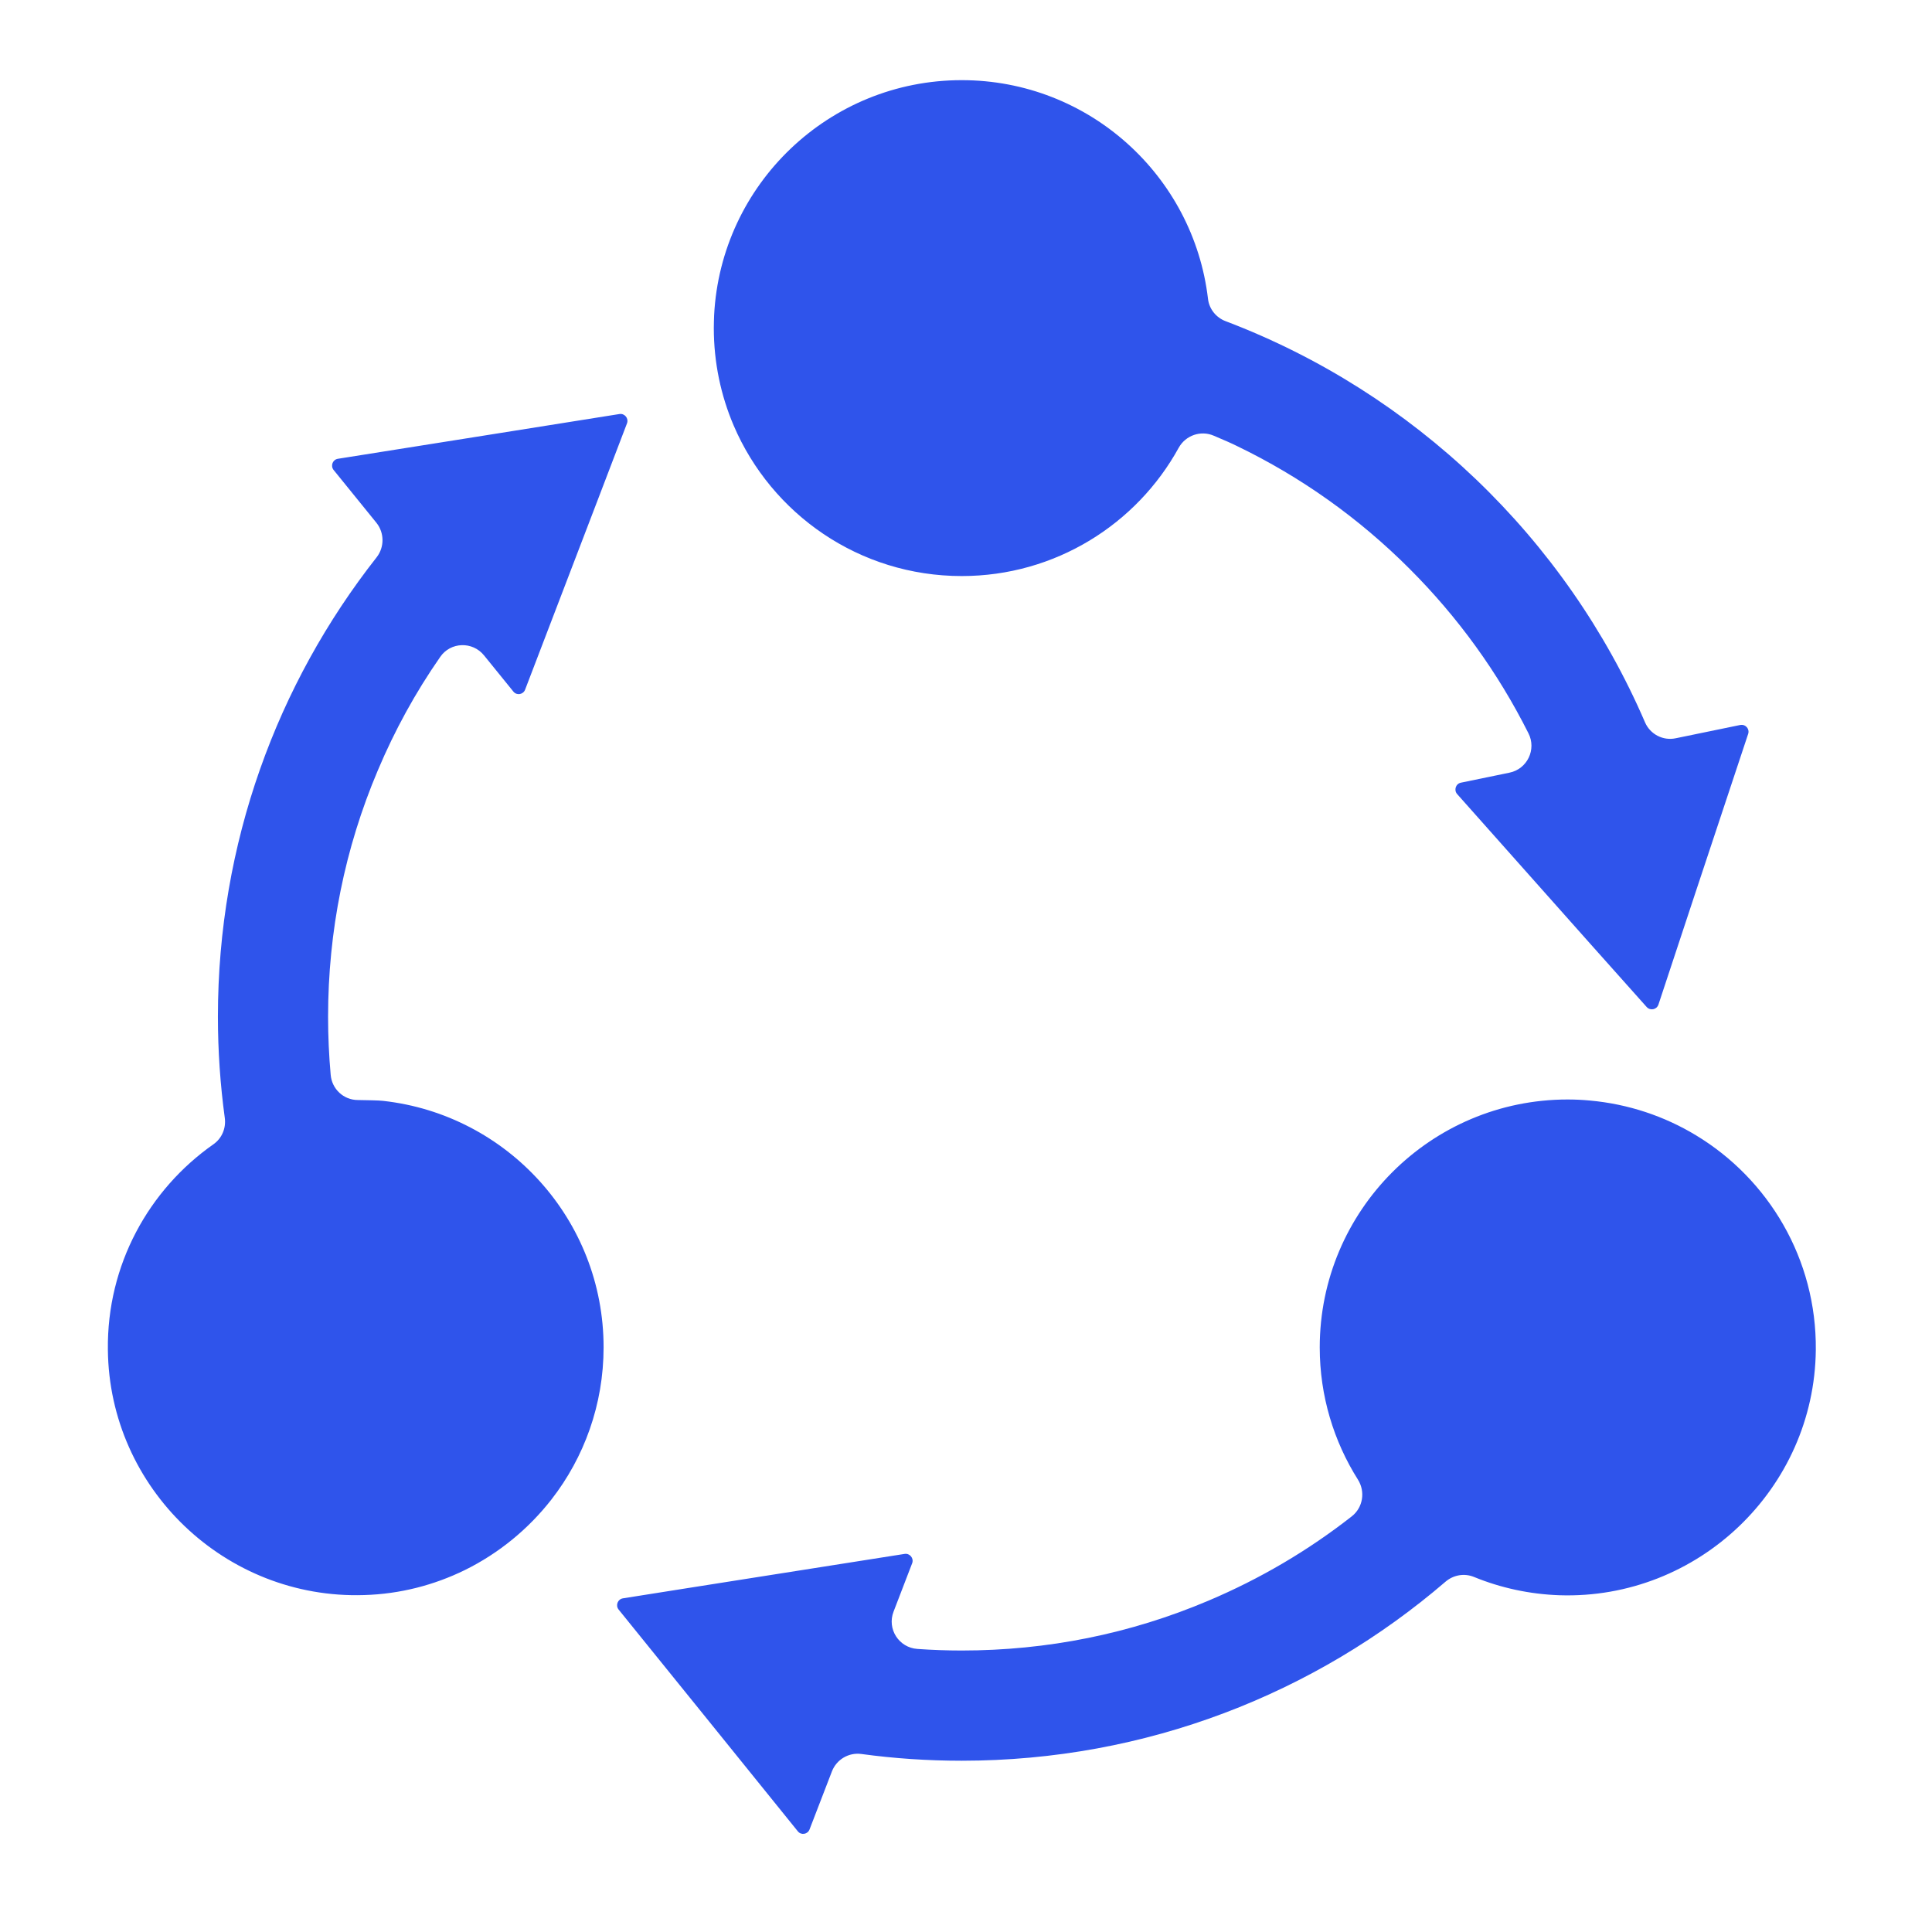
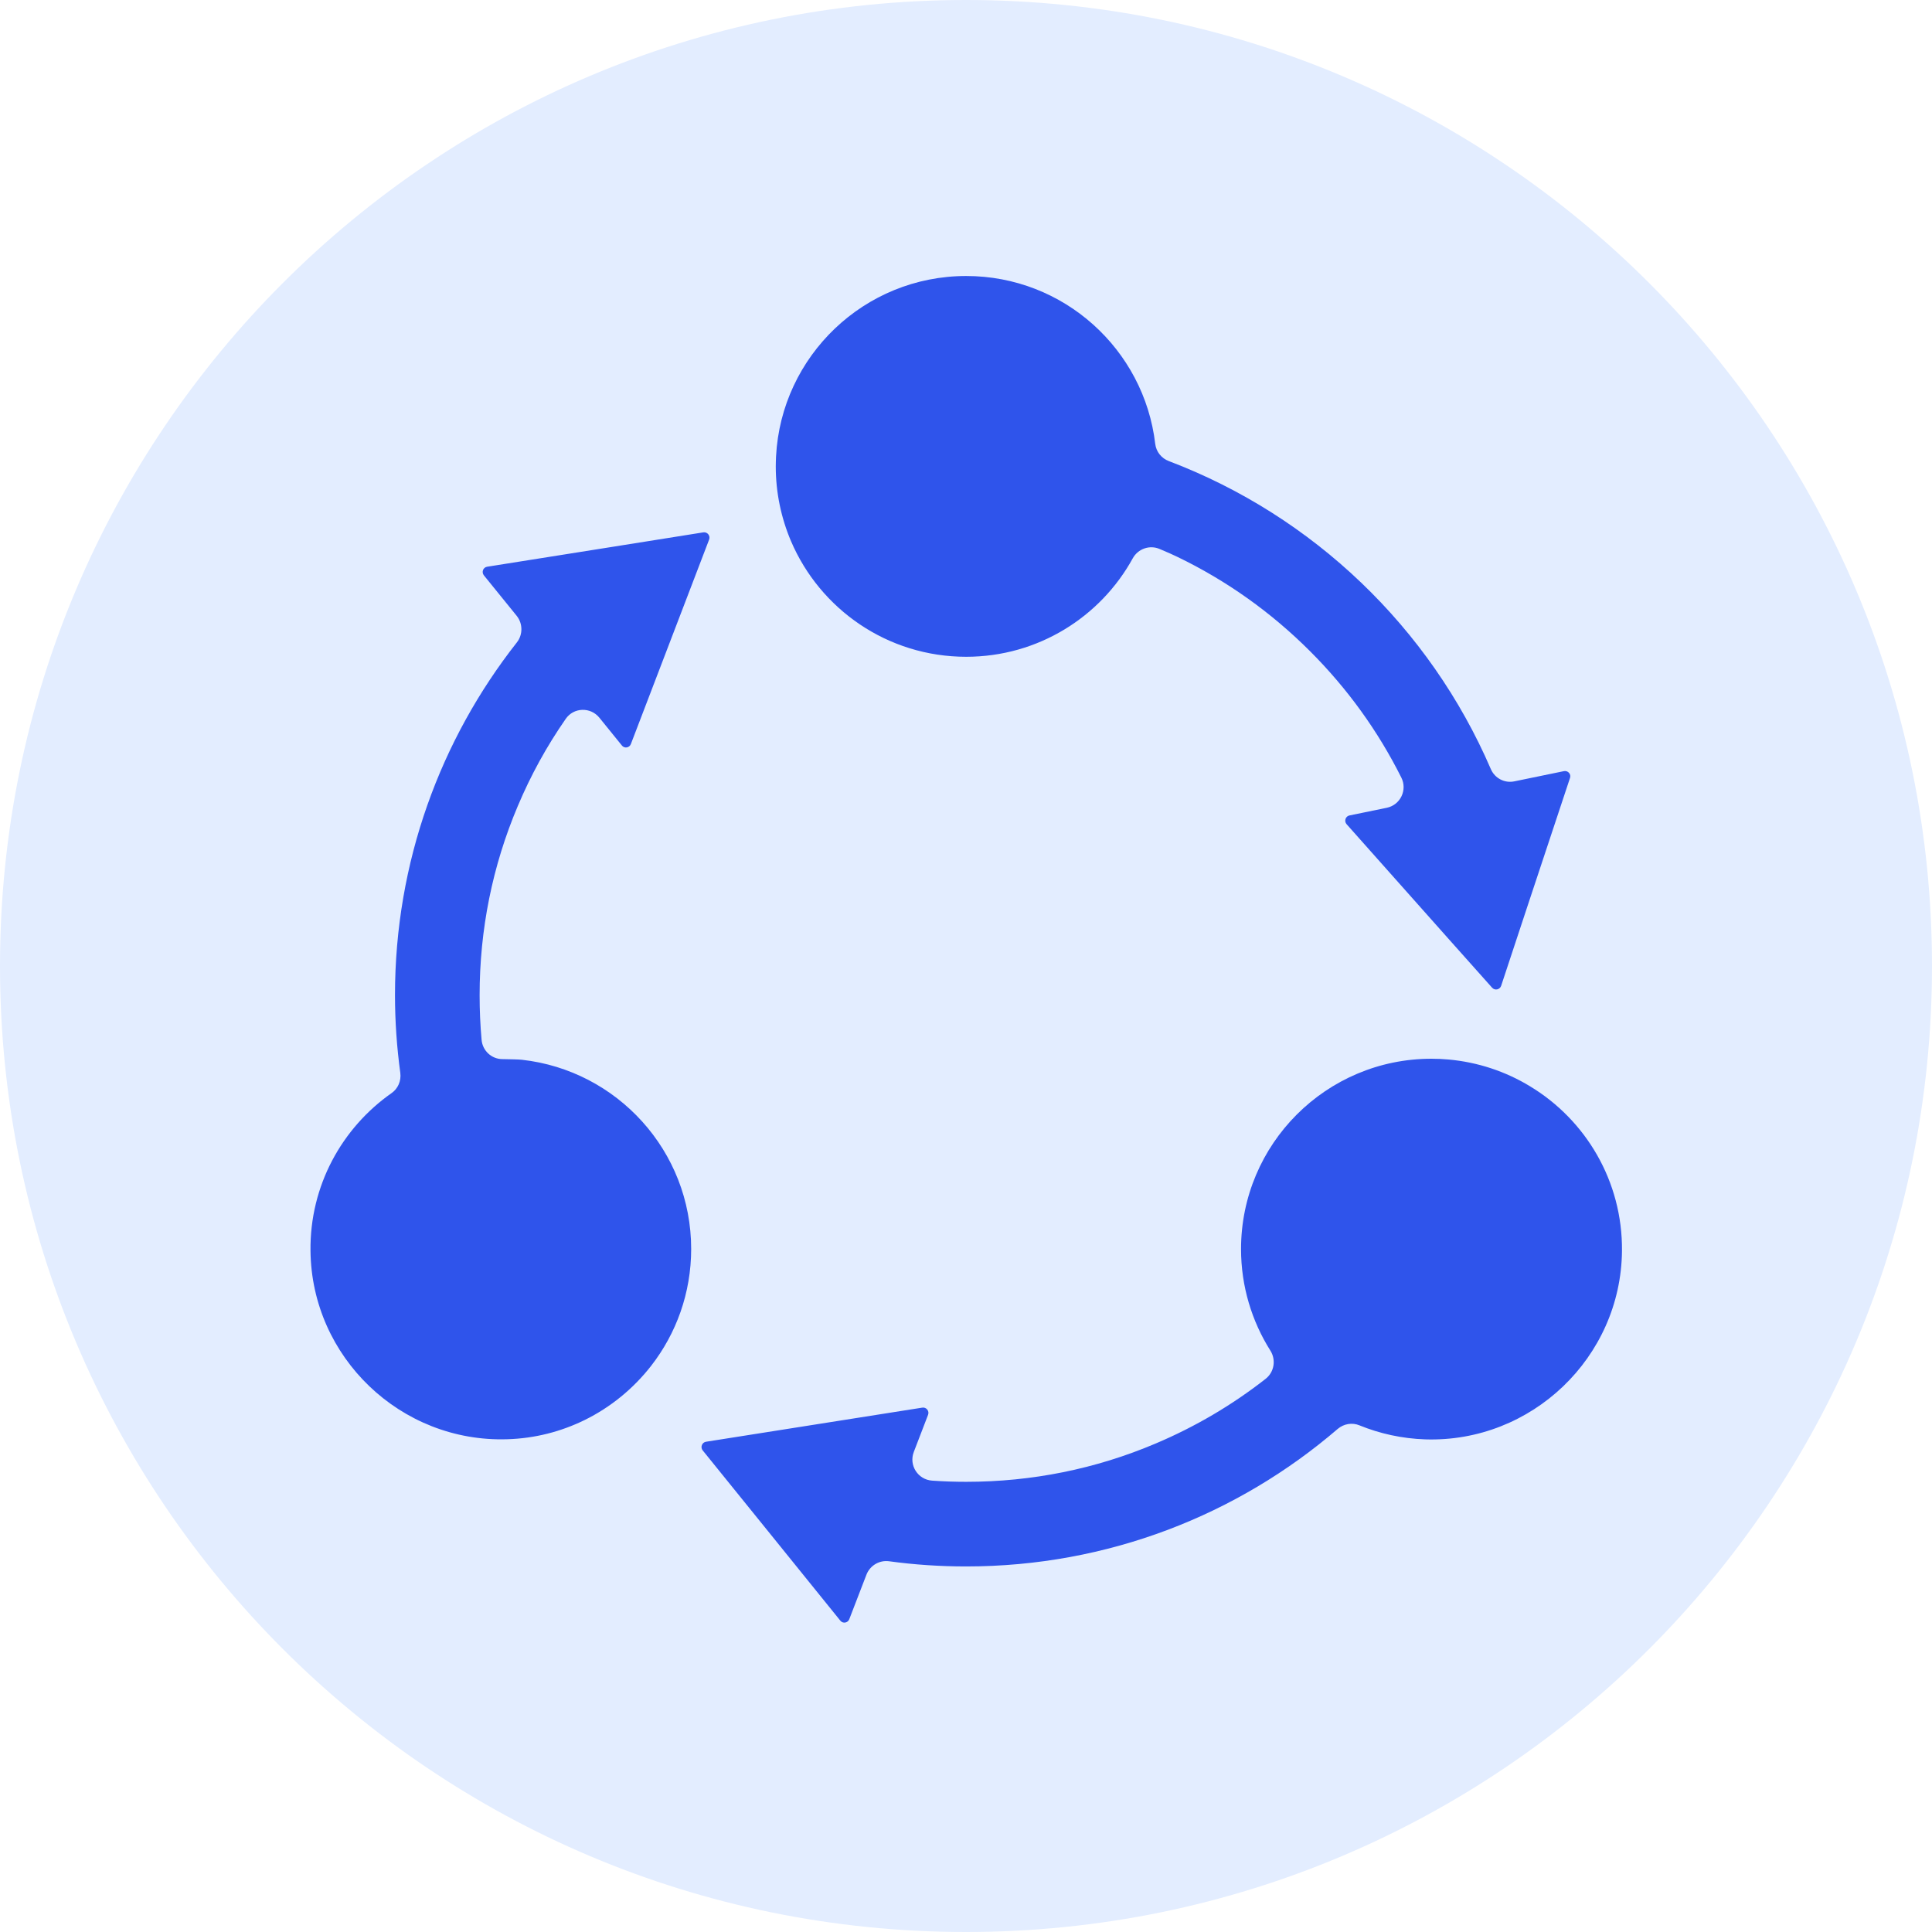
- <svg xmlns="http://www.w3.org/2000/svg" width="43px" height="43px" viewBox="0 0 43 43" version="1.1">
+ <svg xmlns="http://www.w3.org/2000/svg" width="56px" height="56px" viewBox="0 0 56 56" version="1.1">
  <g id="页面-1" stroke="none" stroke-width="1" fill="none" fill-rule="evenodd">
-     <g id="建木CI-图形编辑器入口备份-3" transform="translate(-1418, -105)" fill-rule="nonzero">
-       <g id="编组-10" transform="translate(1404, 105)">
-         <g id="流程" transform="translate(14, 0)">
-           <rect id="矩形" fill="#000000" opacity="0" x="1.784" y="1.784" width="39.243" height="39.243" />
-           <path d="M38.908,16.335 L37.731,19.88 L36.911,22.36 C36.873,22.471 36.731,22.501 36.65,22.413 L35.416,21.03 L32.431,17.673 C32.354,17.585 32.4,17.443 32.515,17.42 L33.596,17.197 C33.991,17.117 34.202,16.68 34.018,16.32 C33.339,14.967 32.454,13.741 31.373,12.66 C30.247,11.533 28.955,10.614 27.533,9.928 C27.434,9.878 27.227,9.786 27.016,9.698 C26.725,9.571 26.387,9.69 26.234,9.966 C25.299,11.667 23.486,12.821 21.405,12.821 C19.125,12.821 17.171,11.441 16.328,9.468 C16.044,8.801 15.887,8.069 15.887,7.302 C15.887,7.207 15.891,7.111 15.894,7.015 C16.044,4.102 18.454,1.784 21.405,1.784 C24.234,1.784 26.564,3.911 26.886,6.651 C26.912,6.877 27.066,7.069 27.28,7.149 C31.469,8.739 34.845,11.978 36.612,16.075 C36.727,16.343 37.015,16.492 37.298,16.431 L38.731,16.136 C38.85,16.113 38.946,16.224 38.908,16.335 L38.908,16.335 Z M40.414,30.044 C40.383,33.129 37.796,35.604 34.711,35.505 C34.041,35.482 33.397,35.34 32.807,35.098 C32.592,35.01 32.351,35.052 32.174,35.202 C29.281,37.689 25.518,39.188 21.405,39.188 C20.647,39.188 19.903,39.138 19.171,39.038 C18.888,39 18.619,39.161 18.516,39.425 L18.018,40.717 C17.975,40.828 17.83,40.851 17.757,40.759 L15.661,38.164 L13.768,35.823 C13.695,35.731 13.748,35.593 13.863,35.574 L15.297,35.347 L20.133,34.585 C20.248,34.566 20.344,34.681 20.302,34.792 L19.888,35.869 C19.738,36.256 20.007,36.673 20.42,36.7 C20.746,36.723 21.076,36.735 21.405,36.735 C23.31,36.735 25.157,36.363 26.893,35.627 C28.043,35.141 29.112,34.512 30.086,33.749 C30.335,33.554 30.392,33.201 30.224,32.933 C29.687,32.082 29.373,31.071 29.373,29.99 C29.373,26.943 31.845,24.471 34.891,24.471 C35.056,24.471 35.221,24.479 35.382,24.494 C36.24,24.571 37.045,24.843 37.747,25.268 C39.36,26.242 40.433,28.02 40.414,30.044 L40.414,30.044 Z M8.41,17.144 C7.674,18.88 7.302,20.727 7.302,22.632 C7.302,23.065 7.322,23.498 7.36,23.923 C7.387,24.238 7.647,24.483 7.965,24.483 C8.195,24.487 8.429,24.49 8.529,24.502 C11.288,24.809 13.434,27.146 13.434,29.986 C13.434,31.262 13.001,32.439 12.273,33.374 C11.759,34.033 11.1,34.573 10.345,34.945 C9.663,35.279 8.904,35.478 8.103,35.501 C5.018,35.6 2.431,33.125 2.401,30.04 C2.378,28.15 3.313,26.476 4.75,25.468 C4.938,25.337 5.034,25.111 5.003,24.881 C4.903,24.146 4.85,23.394 4.85,22.628 C4.85,18.769 6.168,15.22 8.383,12.403 C8.559,12.177 8.556,11.859 8.379,11.637 L7.425,10.46 C7.352,10.368 7.402,10.23 7.521,10.211 L11.142,9.636 L13.787,9.215 C13.902,9.196 13.997,9.311 13.955,9.422 L13.327,11.066 L11.687,15.35 C11.644,15.461 11.499,15.484 11.426,15.392 L10.774,14.588 C10.518,14.27 10.027,14.285 9.797,14.622 C9.245,15.415 8.785,16.255 8.41,17.144 Z" id="形状" fill="#2F54EB" />
+     <g id="建木CI-图形编辑器入口备份-3" transform="translate(-1411, -104)">
+       <g id="编组-10" transform="translate(1404, 104)">
+         <g id="流程" transform="translate(7, 0)">
+           <circle id="椭圆形备份-4" fill="#E3EDFF" cx="28" cy="28" r="28" />
+           <rect id="矩形" fill="#000000" fill-rule="nonzero" opacity="0" x="8" y="8" width="39.243" height="39.243" />
+           <path d="M45.507,22.551 L44.331,26.096 L43.511,28.576 C43.472,28.687 43.331,28.718 43.25,28.63 L42.016,27.246 L39.031,23.889 C38.954,23.801 39,23.659 39.115,23.636 L40.196,23.414 C40.59,23.333 40.801,22.896 40.617,22.536 C39.939,21.183 39.054,19.957 37.973,18.876 C36.846,17.749 35.555,16.83 34.133,16.144 C34.033,16.094 33.826,16.002 33.616,15.914 C33.324,15.787 32.987,15.906 32.834,16.182 C31.899,17.884 30.086,19.037 28.005,19.037 C25.725,19.037 23.77,17.658 22.927,15.684 C22.644,15.017 22.486,14.285 22.486,13.519 C22.486,13.423 22.49,13.327 22.494,13.231 C22.644,10.319 25.054,8 28.005,8 C30.833,8 33.163,10.127 33.485,12.867 C33.512,13.093 33.665,13.285 33.88,13.365 C38.069,14.956 41.445,18.194 43.212,22.291 C43.327,22.559 43.614,22.709 43.898,22.647 L45.331,22.352 C45.45,22.329 45.546,22.44 45.507,22.551 L45.507,22.551 Z M47.014,36.26 C46.983,39.345 44.396,41.82 41.311,41.721 C40.64,41.698 39.996,41.556 39.406,41.315 C39.192,41.226 38.95,41.269 38.774,41.418 C35.881,43.905 32.117,45.404 28.005,45.404 C27.246,45.404 26.503,45.354 25.771,45.254 C25.487,45.216 25.219,45.377 25.115,45.641 L24.617,46.933 C24.575,47.044 24.429,47.067 24.357,46.975 L22.26,44.38 L20.367,42.039 C20.294,41.947 20.348,41.809 20.463,41.79 L21.896,41.564 L26.733,40.801 C26.848,40.782 26.943,40.897 26.901,41.008 L26.487,42.085 C26.338,42.472 26.606,42.89 27.02,42.917 C27.346,42.94 27.675,42.951 28.005,42.951 C29.91,42.951 31.757,42.579 33.493,41.843 C34.643,41.357 35.712,40.728 36.685,39.966 C36.934,39.77 36.992,39.418 36.823,39.149 C36.287,38.299 35.972,37.287 35.972,36.206 C35.972,33.159 38.444,30.688 41.491,30.688 C41.656,30.688 41.821,30.695 41.982,30.71 C42.84,30.787 43.645,31.059 44.346,31.485 C45.96,32.458 47.033,34.236 47.014,36.26 L47.014,36.26 Z M15.01,23.36 C14.274,25.096 13.902,26.943 13.902,28.848 C13.902,29.281 13.921,29.714 13.959,30.139 C13.986,30.454 14.247,30.699 14.565,30.699 C14.795,30.703 15.029,30.707 15.128,30.718 C17.888,31.025 20.034,33.362 20.034,36.202 C20.034,37.478 19.601,38.655 18.873,39.59 C18.359,40.249 17.7,40.79 16.945,41.161 C16.263,41.495 15.504,41.694 14.703,41.717 C11.618,41.817 9.031,39.341 9,36.256 C8.977,34.367 9.913,32.692 11.35,31.684 C11.537,31.554 11.633,31.328 11.603,31.098 C11.503,30.362 11.449,29.611 11.449,28.844 C11.449,24.985 12.768,21.436 14.983,18.619 C15.159,18.393 15.155,18.075 14.979,17.853 L14.025,16.676 C13.952,16.584 14.002,16.446 14.12,16.427 L17.742,15.852 L20.386,15.431 C20.501,15.412 20.597,15.527 20.555,15.638 L19.926,17.282 L18.286,21.567 C18.244,21.678 18.098,21.701 18.026,21.609 L17.374,20.804 C17.117,20.486 16.627,20.501 16.397,20.838 C15.845,21.632 15.385,22.471 15.01,23.36 Z" id="形状" fill="#2F54EB" fill-rule="nonzero" />
        </g>
      </g>
    </g>
  </g>
</svg>
